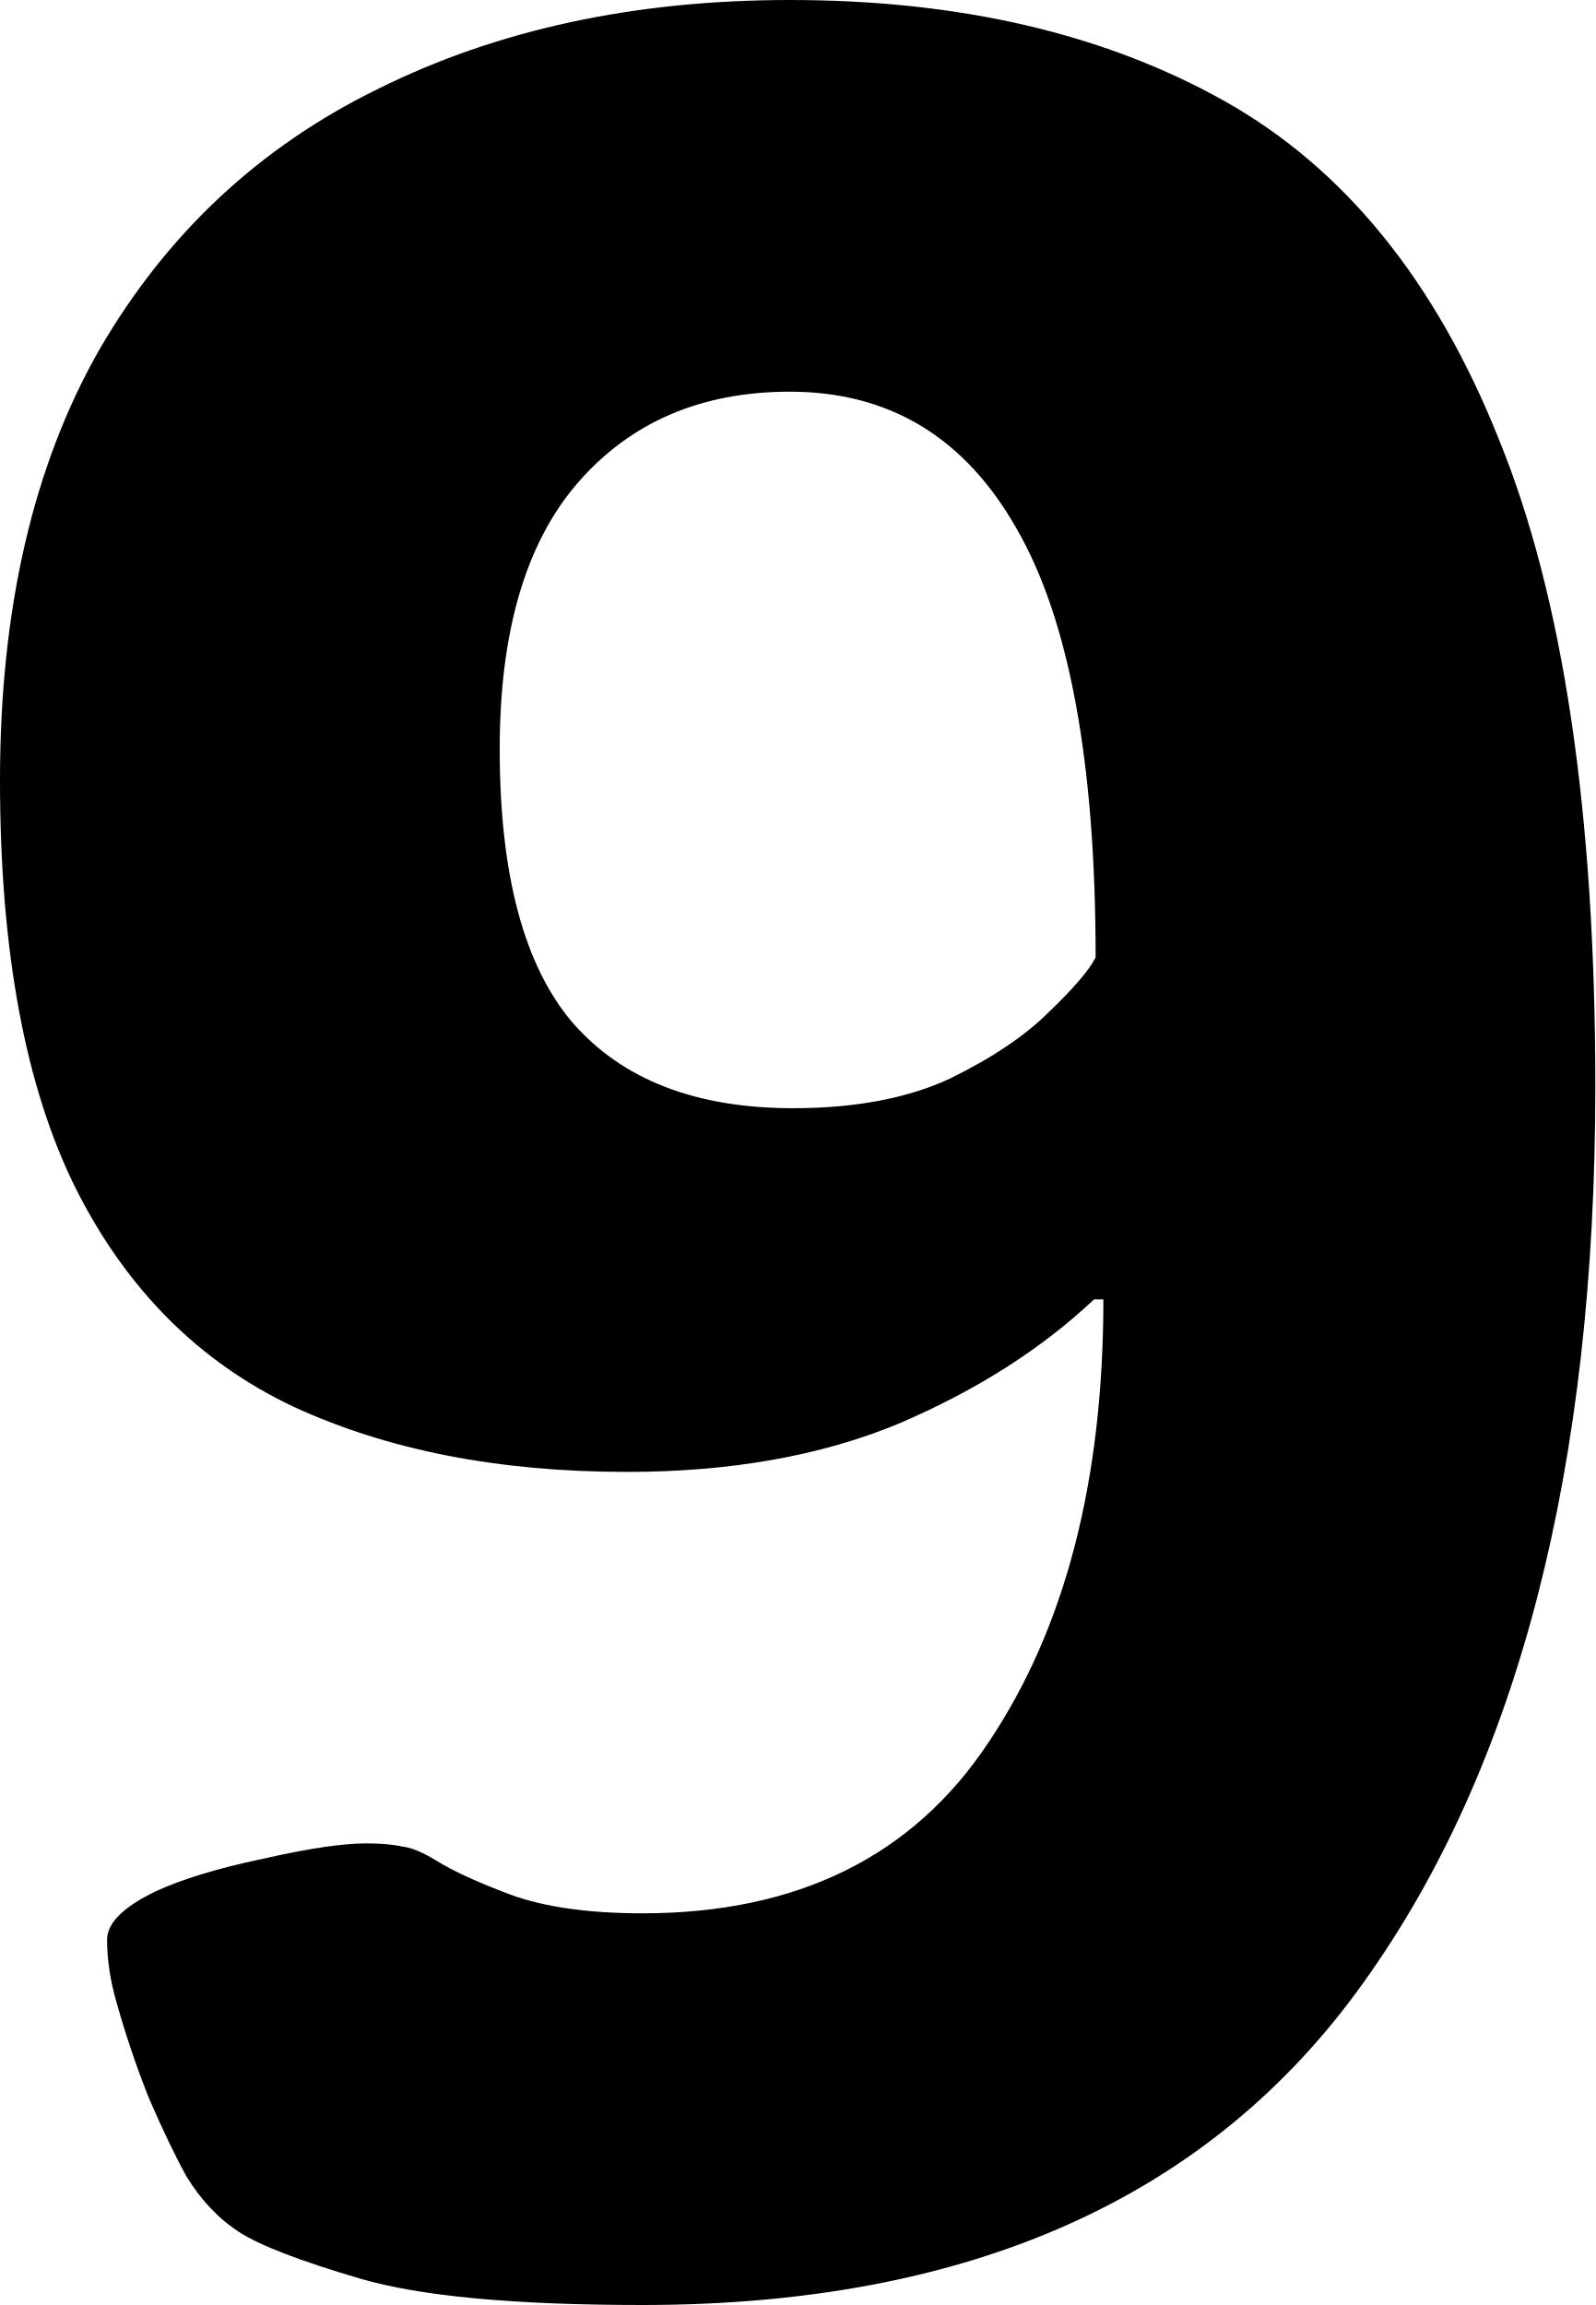
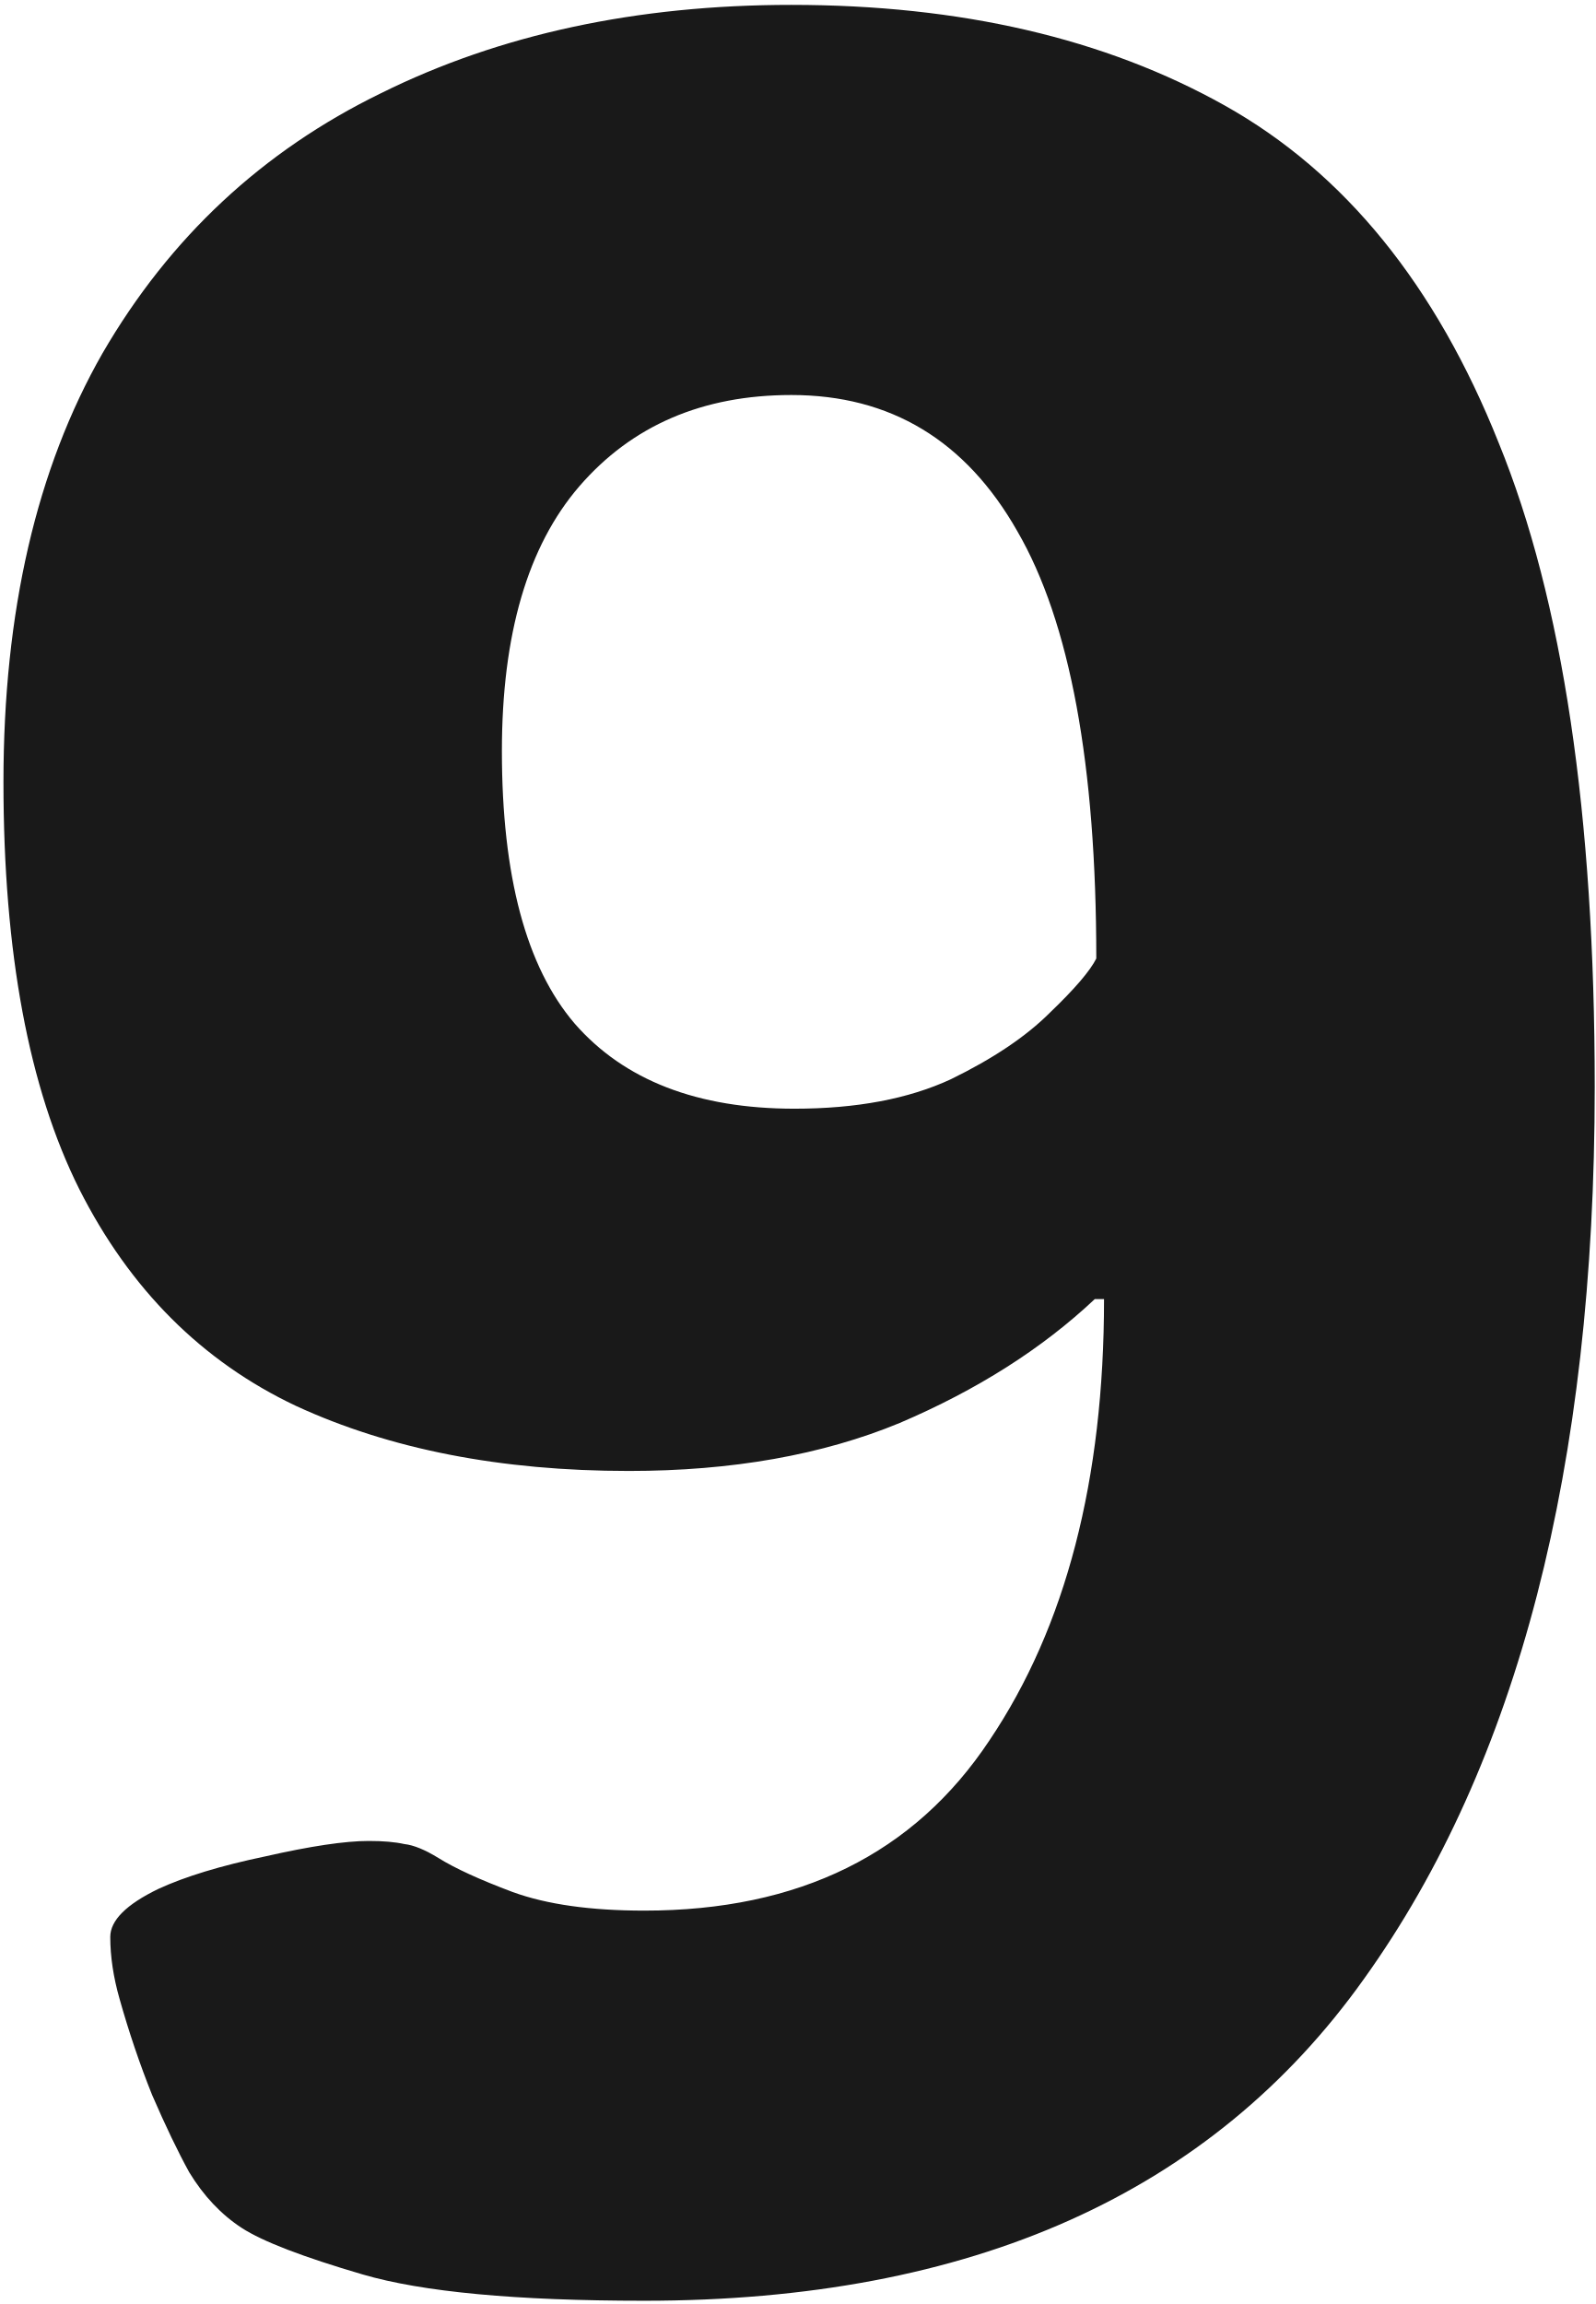
- <svg xmlns="http://www.w3.org/2000/svg" width="263" height="380" viewBox="0 0 263 380" fill="none">
-   <path d="M130.221 0C158.192 0 182.07 5.552 201.855 16.655C221.64 27.759 236.734 46.379 247.138 72.515C257.713 98.481 263 134.012 263 179.11C263 241.973 250.293 291.171 224.88 326.703C199.638 362.234 159.983 380 105.916 380C84.767 380 69.246 378.548 59.354 375.644C49.462 372.74 42.81 370.178 39.399 367.957C35.988 365.736 33.088 362.661 30.7 358.732C28.824 355.316 26.778 351.045 24.56 345.92C22.514 340.796 20.723 335.5 19.188 330.034C18.164 326.446 17.653 323.03 17.653 319.784C17.653 317.051 20.296 314.403 25.584 311.841C30.018 309.791 35.902 307.997 43.236 306.46C50.741 304.752 56.455 303.898 60.377 303.898C62.765 303.898 64.727 304.068 66.262 304.41C67.797 304.581 69.673 305.35 71.89 306.716C74.619 308.424 78.712 310.303 84.17 312.353C89.799 314.403 97.047 315.428 105.916 315.428C131.5 315.428 150.517 306.033 162.968 287.242C175.589 268.451 181.9 244.109 181.9 214.214H180.365C171.666 222.414 160.921 229.247 148.129 234.713C135.338 240.009 120.414 242.657 103.358 242.657C82.209 242.657 63.874 239.069 48.353 231.895C32.832 224.549 20.893 212.592 12.536 196.022C4.179 179.281 0 156.817 0 128.631C0 100.445 5.458 76.786 16.373 57.653C27.46 38.521 42.81 24.172 62.424 14.605C82.038 4.869 104.637 0 130.221 0ZM130.221 64.572C115.553 64.572 103.87 69.611 95.171 79.69C86.643 89.598 82.379 104.203 82.379 123.506C82.379 144.176 86.388 159.209 94.404 168.604C102.59 178 114.7 182.697 130.732 182.697C140.966 182.697 149.579 181.074 156.572 177.829C163.565 174.412 169.023 170.739 172.946 166.811C177.039 162.882 179.597 159.892 180.621 157.842C180.621 125.727 176.271 102.153 167.573 87.121C159.045 72.088 146.594 64.572 130.221 64.572Z" fill="black" />
+ <svg xmlns="http://www.w3.org/2000/svg" width="313" height="452" viewBox="0 0 313 452" fill="none">
+   <path opacity="0.9" d="M155.269 0.958C188.474 0.958 216.821 7.539 240.308 20.7C263.795 33.86 281.714 55.93 294.065 86.909C306.618 117.685 312.895 159.799 312.895 213.253C312.895 287.763 297.81 346.076 267.642 388.19C237.676 430.305 190.6 451.362 126.416 451.362C101.309 451.362 82.884 449.641 71.141 446.199C59.397 442.757 51.501 439.72 47.451 437.088C43.401 434.456 39.959 430.811 37.125 426.154C34.898 422.105 32.468 417.043 29.836 410.969C27.406 404.895 25.28 398.618 23.458 392.139C22.243 387.887 21.636 383.837 21.636 379.99C21.636 376.751 24.774 373.612 31.051 370.575C36.315 368.145 43.3 366.019 52.007 364.197C60.916 362.173 67.698 361.16 72.355 361.16C75.19 361.16 77.518 361.363 79.341 361.768C81.163 361.97 83.39 362.881 86.022 364.501C89.262 366.526 94.121 368.753 100.601 371.183C107.282 373.612 115.887 374.827 126.416 374.827C156.787 374.827 179.363 363.691 194.144 341.419C209.127 319.147 216.618 290.294 216.618 254.861H214.796C204.47 264.58 191.714 272.679 176.528 279.158C161.343 285.435 143.626 288.573 123.379 288.573C98.272 288.573 76.506 284.321 58.081 275.817C39.656 267.111 25.483 252.938 15.561 233.298C5.64 213.455 0.679 186.83 0.679 153.422C0.679 120.013 7.159 91.971 20.117 69.293C33.278 46.616 51.501 29.608 74.785 18.27C98.07 6.729 124.897 0.958 155.269 0.958ZM155.269 77.494C137.856 77.494 123.986 83.467 113.66 95.413C103.536 107.156 98.475 124.468 98.475 147.347C98.475 171.847 103.233 189.664 112.749 200.8C122.468 211.937 136.843 217.505 155.876 217.505C168.024 217.505 178.249 215.581 186.551 211.734C194.852 207.685 201.331 203.331 205.988 198.675C210.848 194.018 213.885 190.474 215.1 188.045C215.1 149.979 209.937 122.038 199.61 104.22C189.487 86.403 174.706 77.494 155.269 77.494Z" fill="black" />
</svg>
